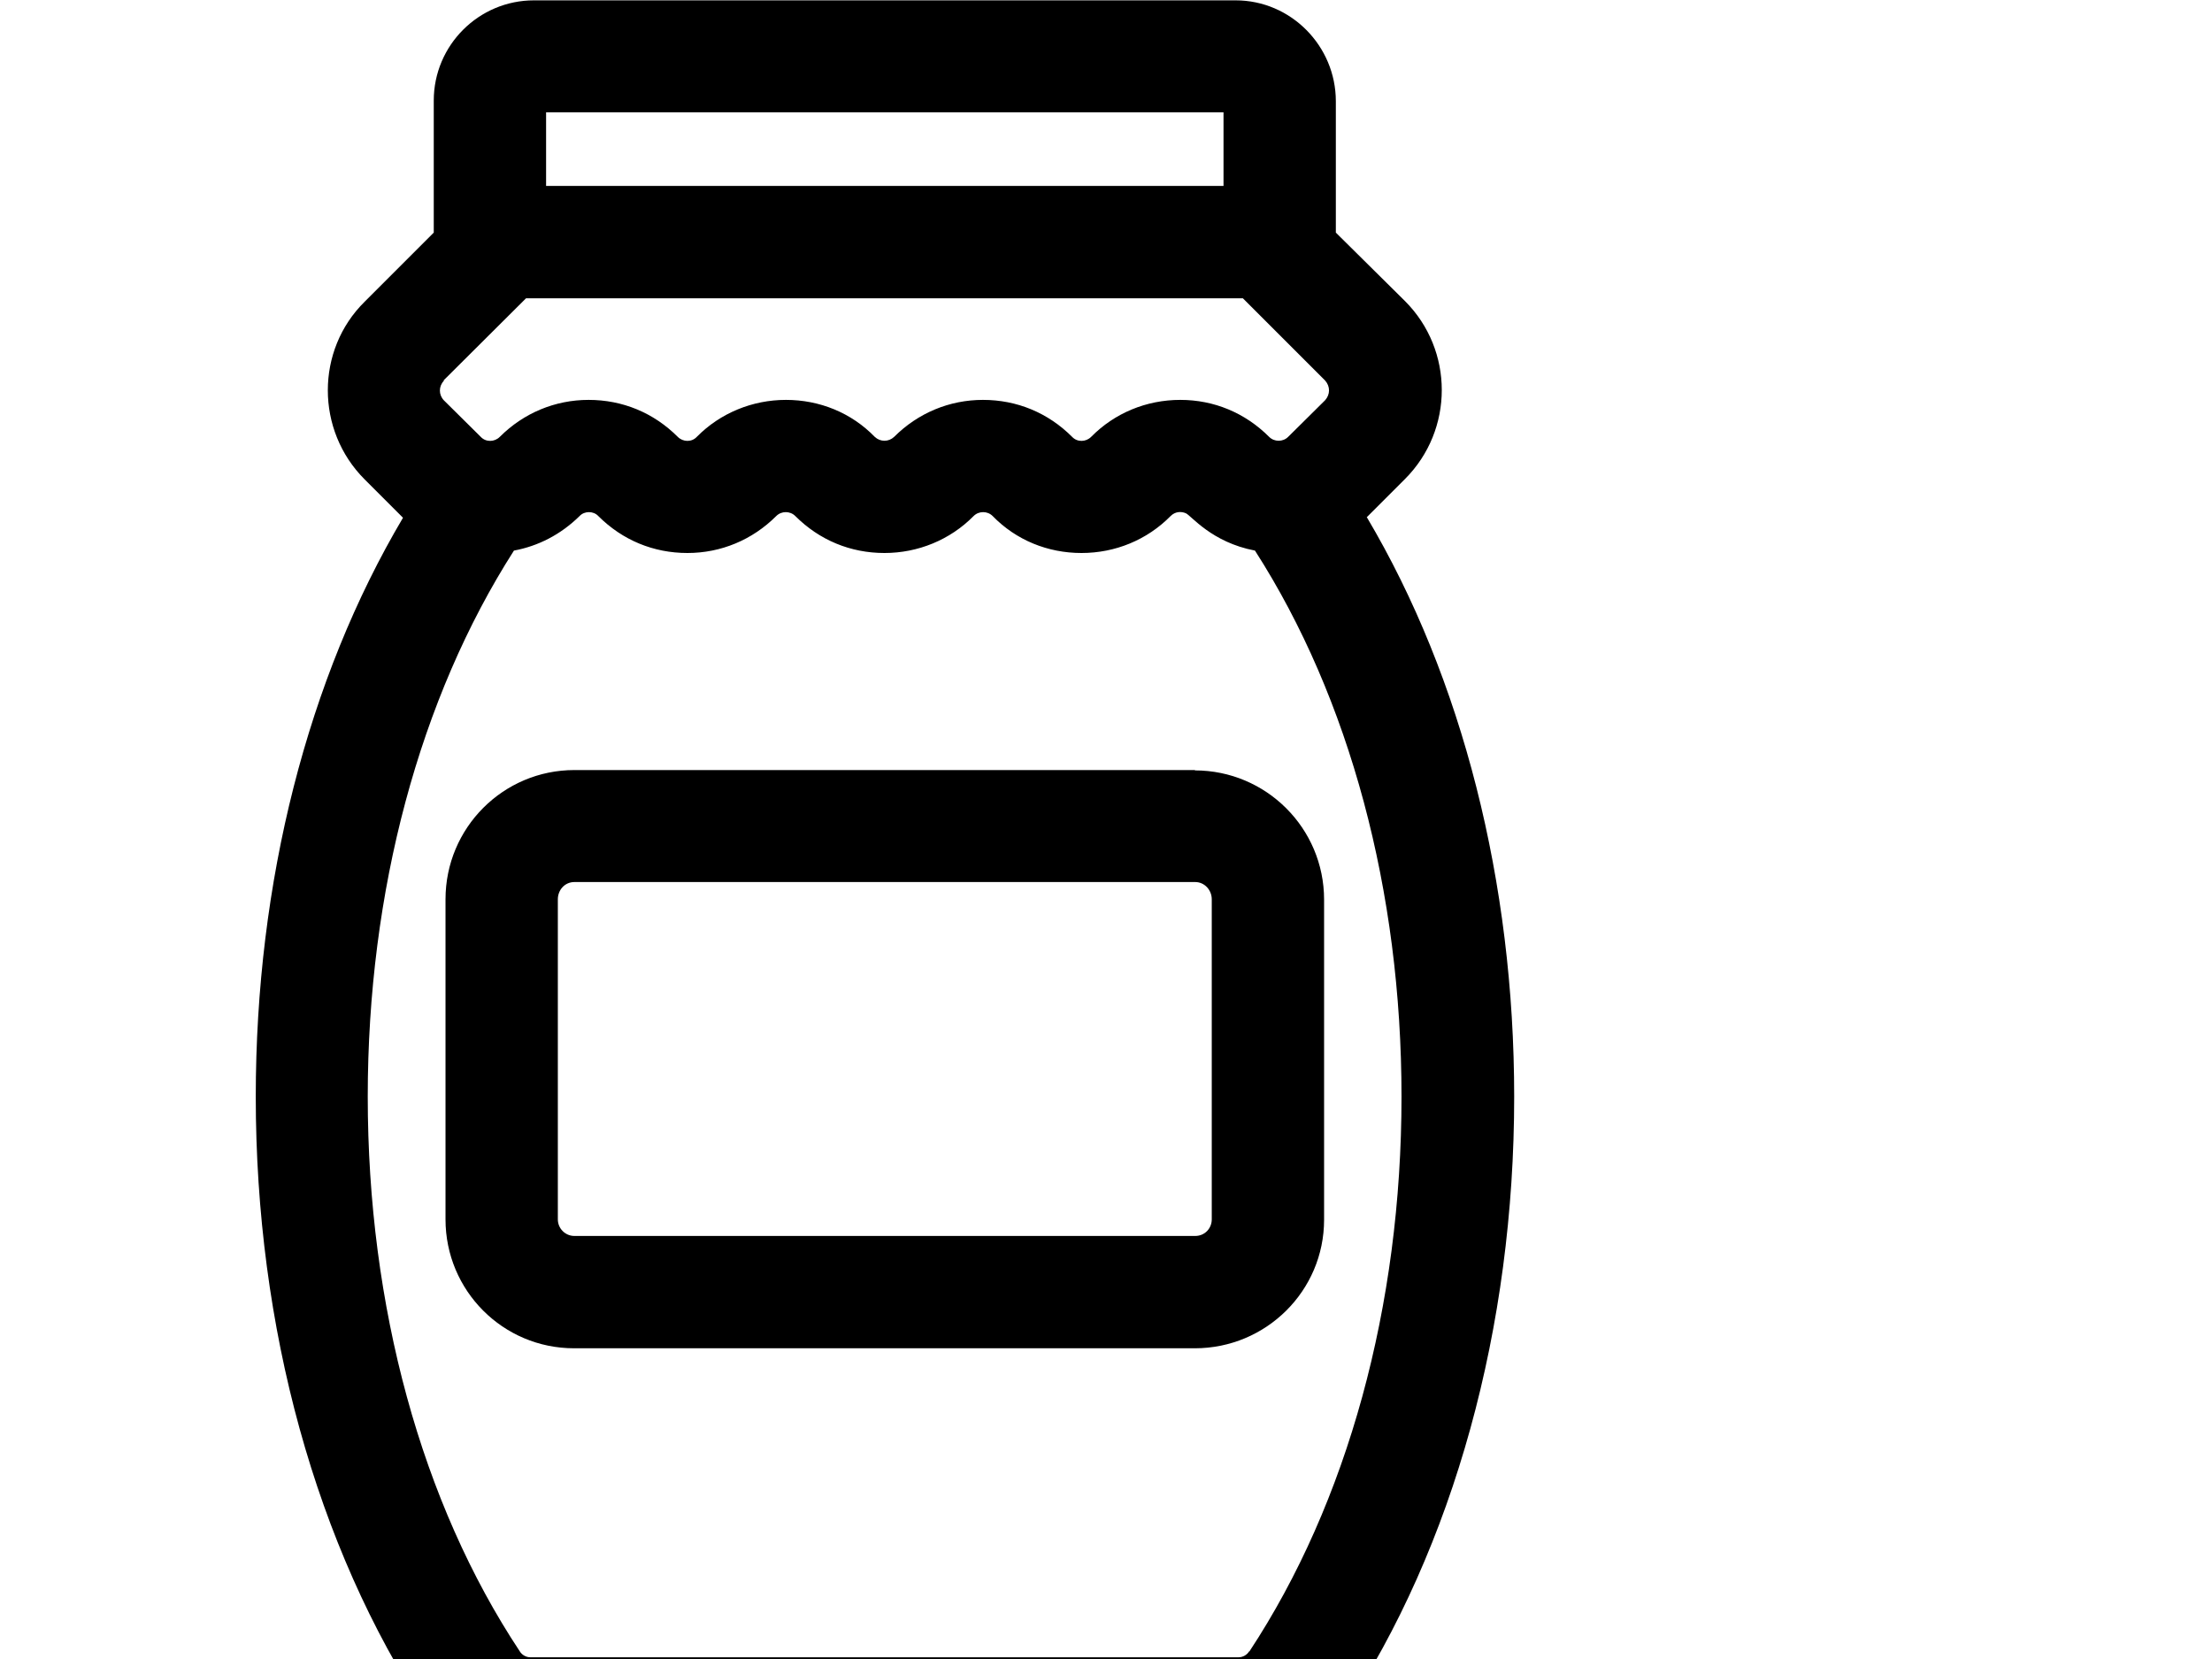
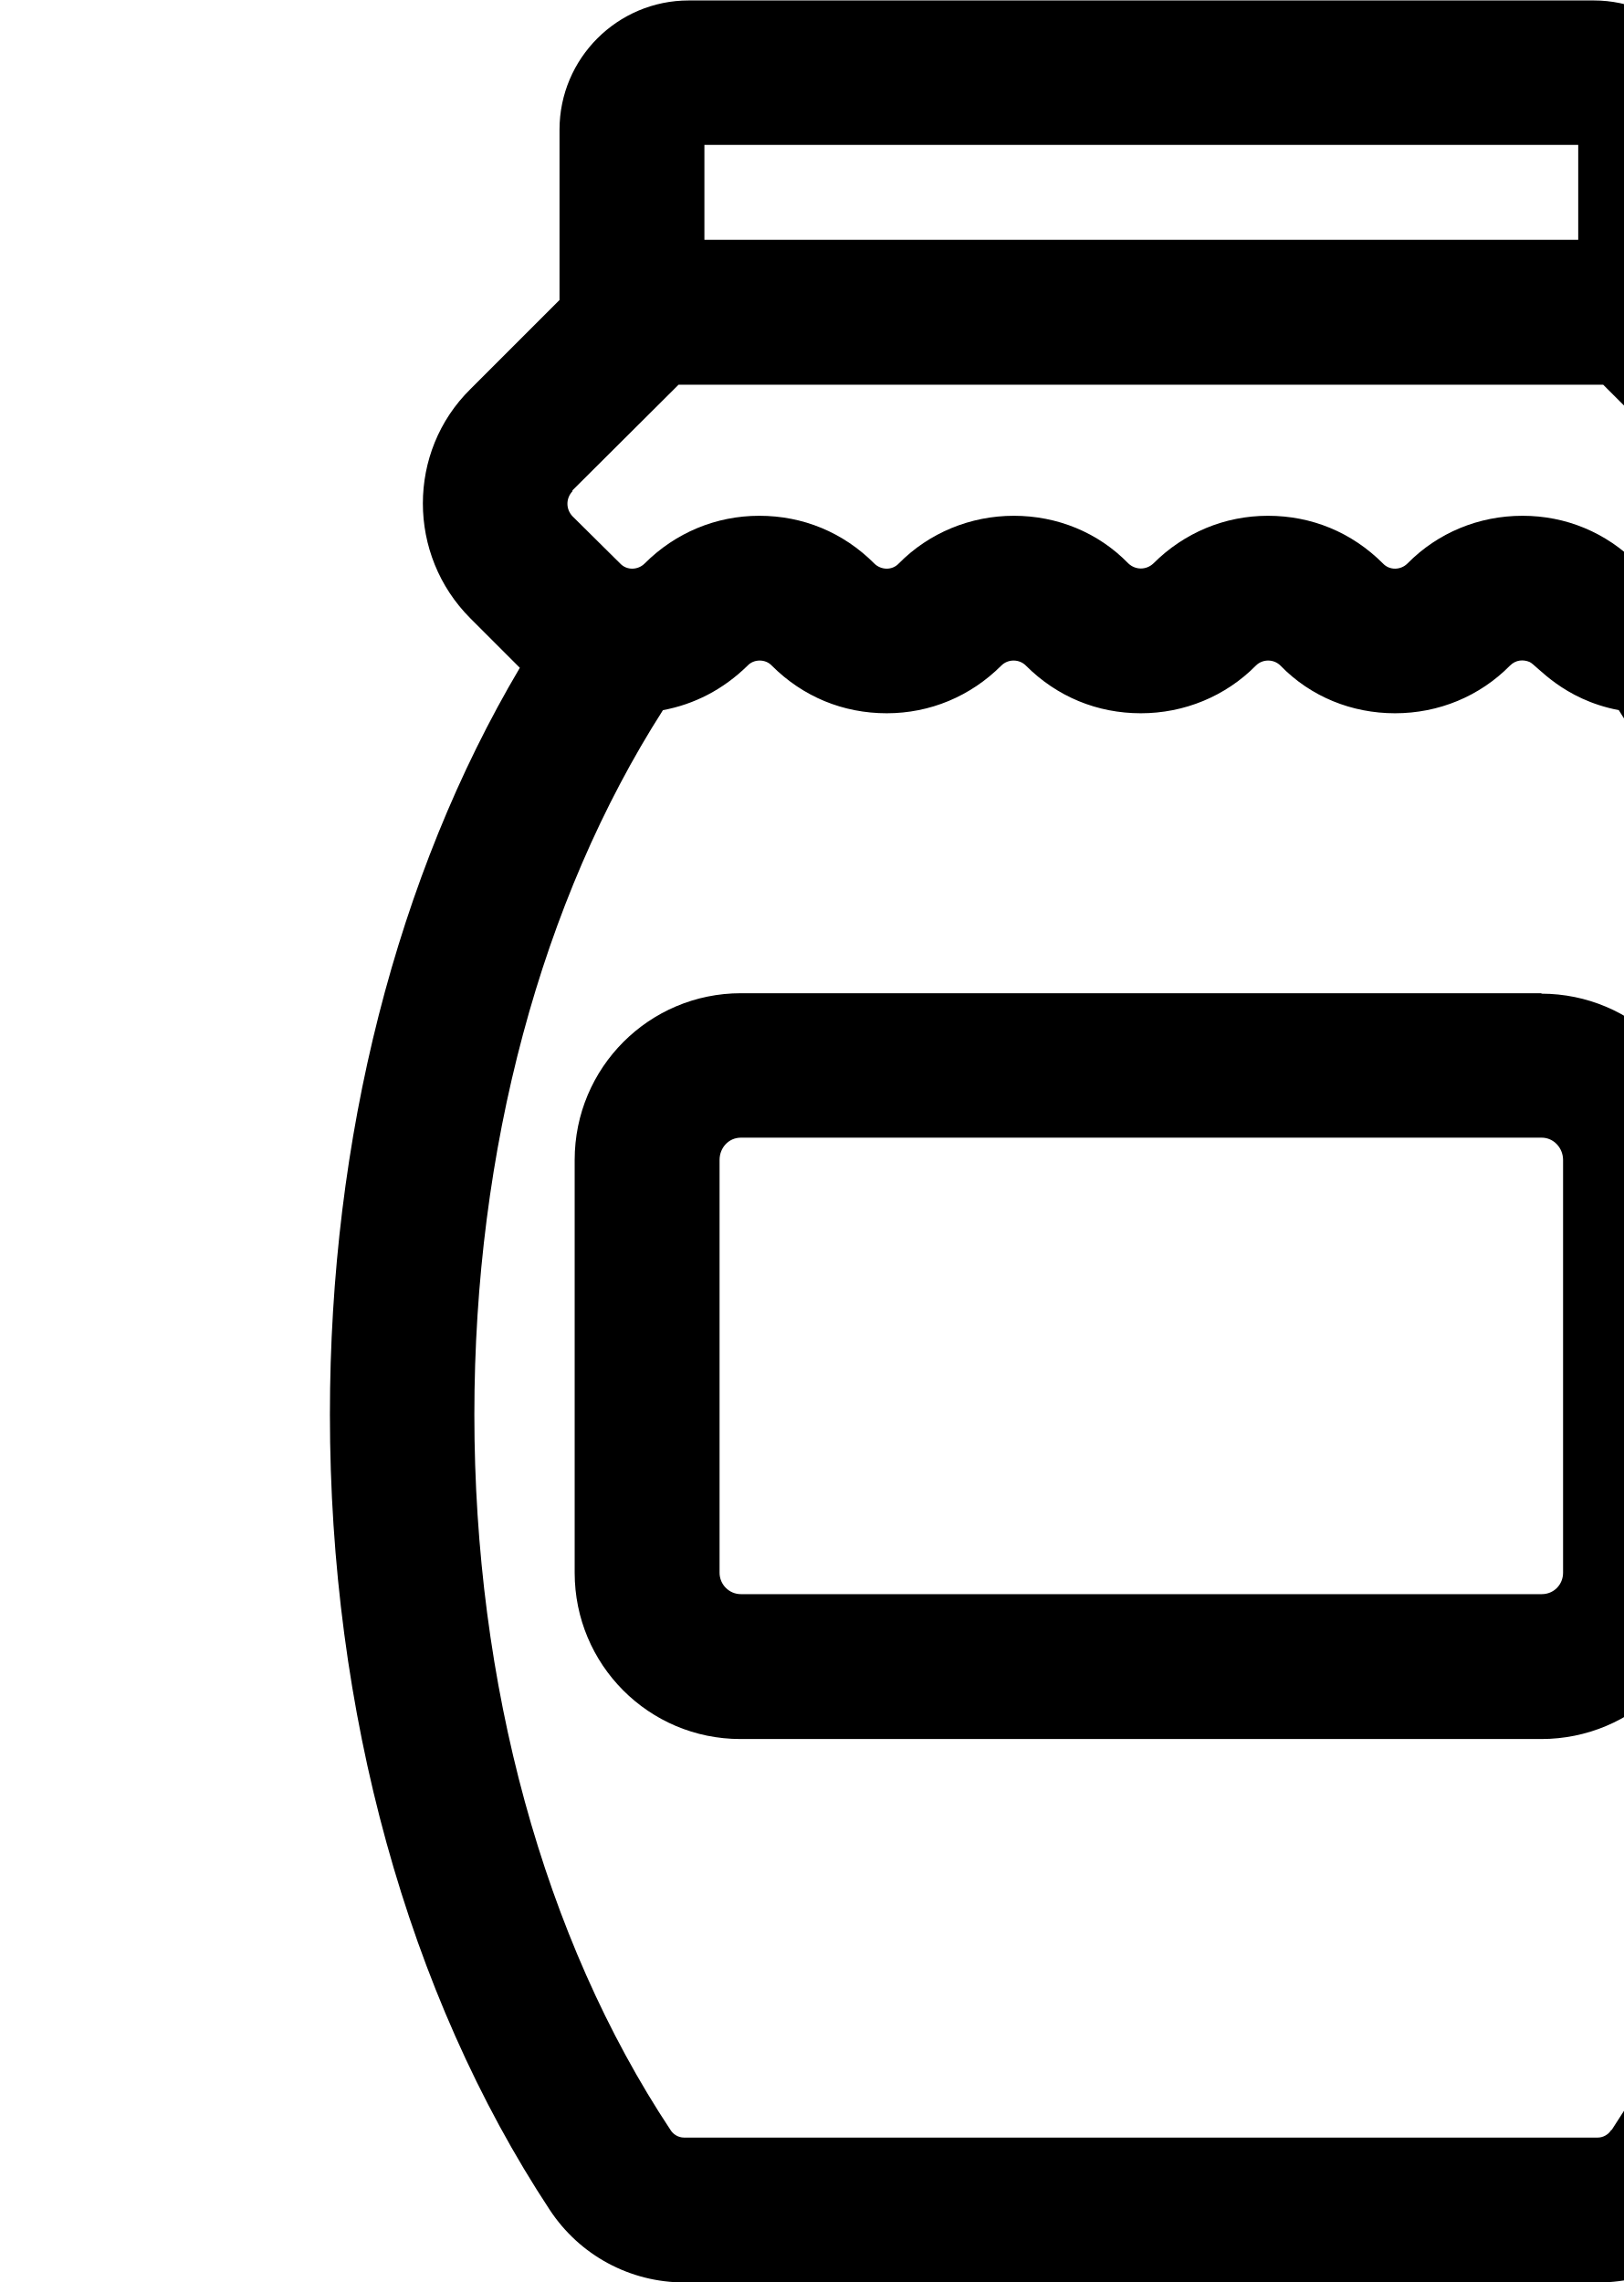
- <svg xmlns="http://www.w3.org/2000/svg" id="fudge" alt="fudge" title="fudge" width="640" height="480" viewbox="-140 -40 800 600">
+ <svg xmlns="http://www.w3.org/2000/svg" id="fudge" alt="fudge" title="fudge" width="100%" height="100%" viewbox="-140 -40 800 600">
  <path d="M345.8 222.8H166.2c-20.6 0-37.3 16.7-37.3 37.4v92.6c0 20.6 16.6 37.3 37.2 37.3h179.6c20.6 0 37.4-16.6 37.4-37.2v-92.6c0-20.7-16.8-37.4-37.4-37.4zm0 134.8H166.2c-2.7 0-4.8-2.2-4.8-4.8v-92.6c0-2.7 2-5 4.8-5h179.6c2.7 0 4.8 2.3 4.8 5v92.6c0 2.6-2 4.8-4.8 4.8z" />
  <path d="M395.4 149.7l.4-.4 10.7-10.7c14.2-14.2 14.2-37.3 0-51.5l-20-19.8v-38c0-16-13-29.2-29-29.2h-203c-16 0-29 13-29 29v38.2l-20 20c-14.2 14-14.2 37.2 0 51.4l10.7 10.7.4.4C89 196.4 74 255.2 74 317.3c0 66.7 17.4 130 49.3 178.4 6.7 10.2 18 16.3 30.2 16.3h205c12.2 0 23.5-6 30.2-16.3 32-48.3 49.4-111.7 49.4-178.4 0-62-15-121-42.6-167.6zM158 32.5h196v21.3H158V32.5zM128.4 110l23.8-23.7h207.4l23.8 23.8c1.5 1.7 1.5 4 0 5.7l-10.7 10.6c-1.5 1.5-4 1.5-5.5 0-7-7-16-10.7-25.7-10.7-9.8 0-19 3.8-25.8 10.7-1.5 1.5-4 1.6-5.5 0-7-7-16-10.7-25.8-10.7-9.7 0-18.8 3.8-25.7 10.7-1.6 1.5-4 1.5-5.6 0-6.8-7-16-10.7-25.7-10.7s-19 3.8-25.8 10.7c-1.5 1.6-4 1.5-5.5 0-7-7-16-10.7-25.8-10.7-9.7 0-18.8 3.8-25.7 10.7-1.5 1.5-4 1.6-5.5 0l-10.7-10.6c-1.5-1.6-1.5-4 0-5.6zm233 367.8c-.6 1-1.8 1.7-3 1.7h-205c-1.2 0-2.4-.7-3-1.7-28.5-43-44-100-44-160.5 0-59.5 15-115.3 42.3-158 7-1.3 13.5-4.6 19-10 1.4-1.5 4-1.5 5.4 0 7 7 16 10.7 25.8 10.7 9.7 0 18.8-3.8 25.7-10.7 1.5-1.5 4-1.5 5.5 0 7 7 16 10.7 25.8 10.7 9.7 0 19-3.8 25.8-10.7 1.5-1.5 4-1.5 5.5 0 6.8 7 16 10.7 25.7 10.7 9.8 0 19-3.8 25.8-10.7 1.3-1.3 3-1.4 4.4-.8 1.6.7 7.4 8.4 20 10.8 27.4 42.7 42.4 98.5 42.4 158 0 60.5-15.6 117.4-44 160.5z" />
</svg>
